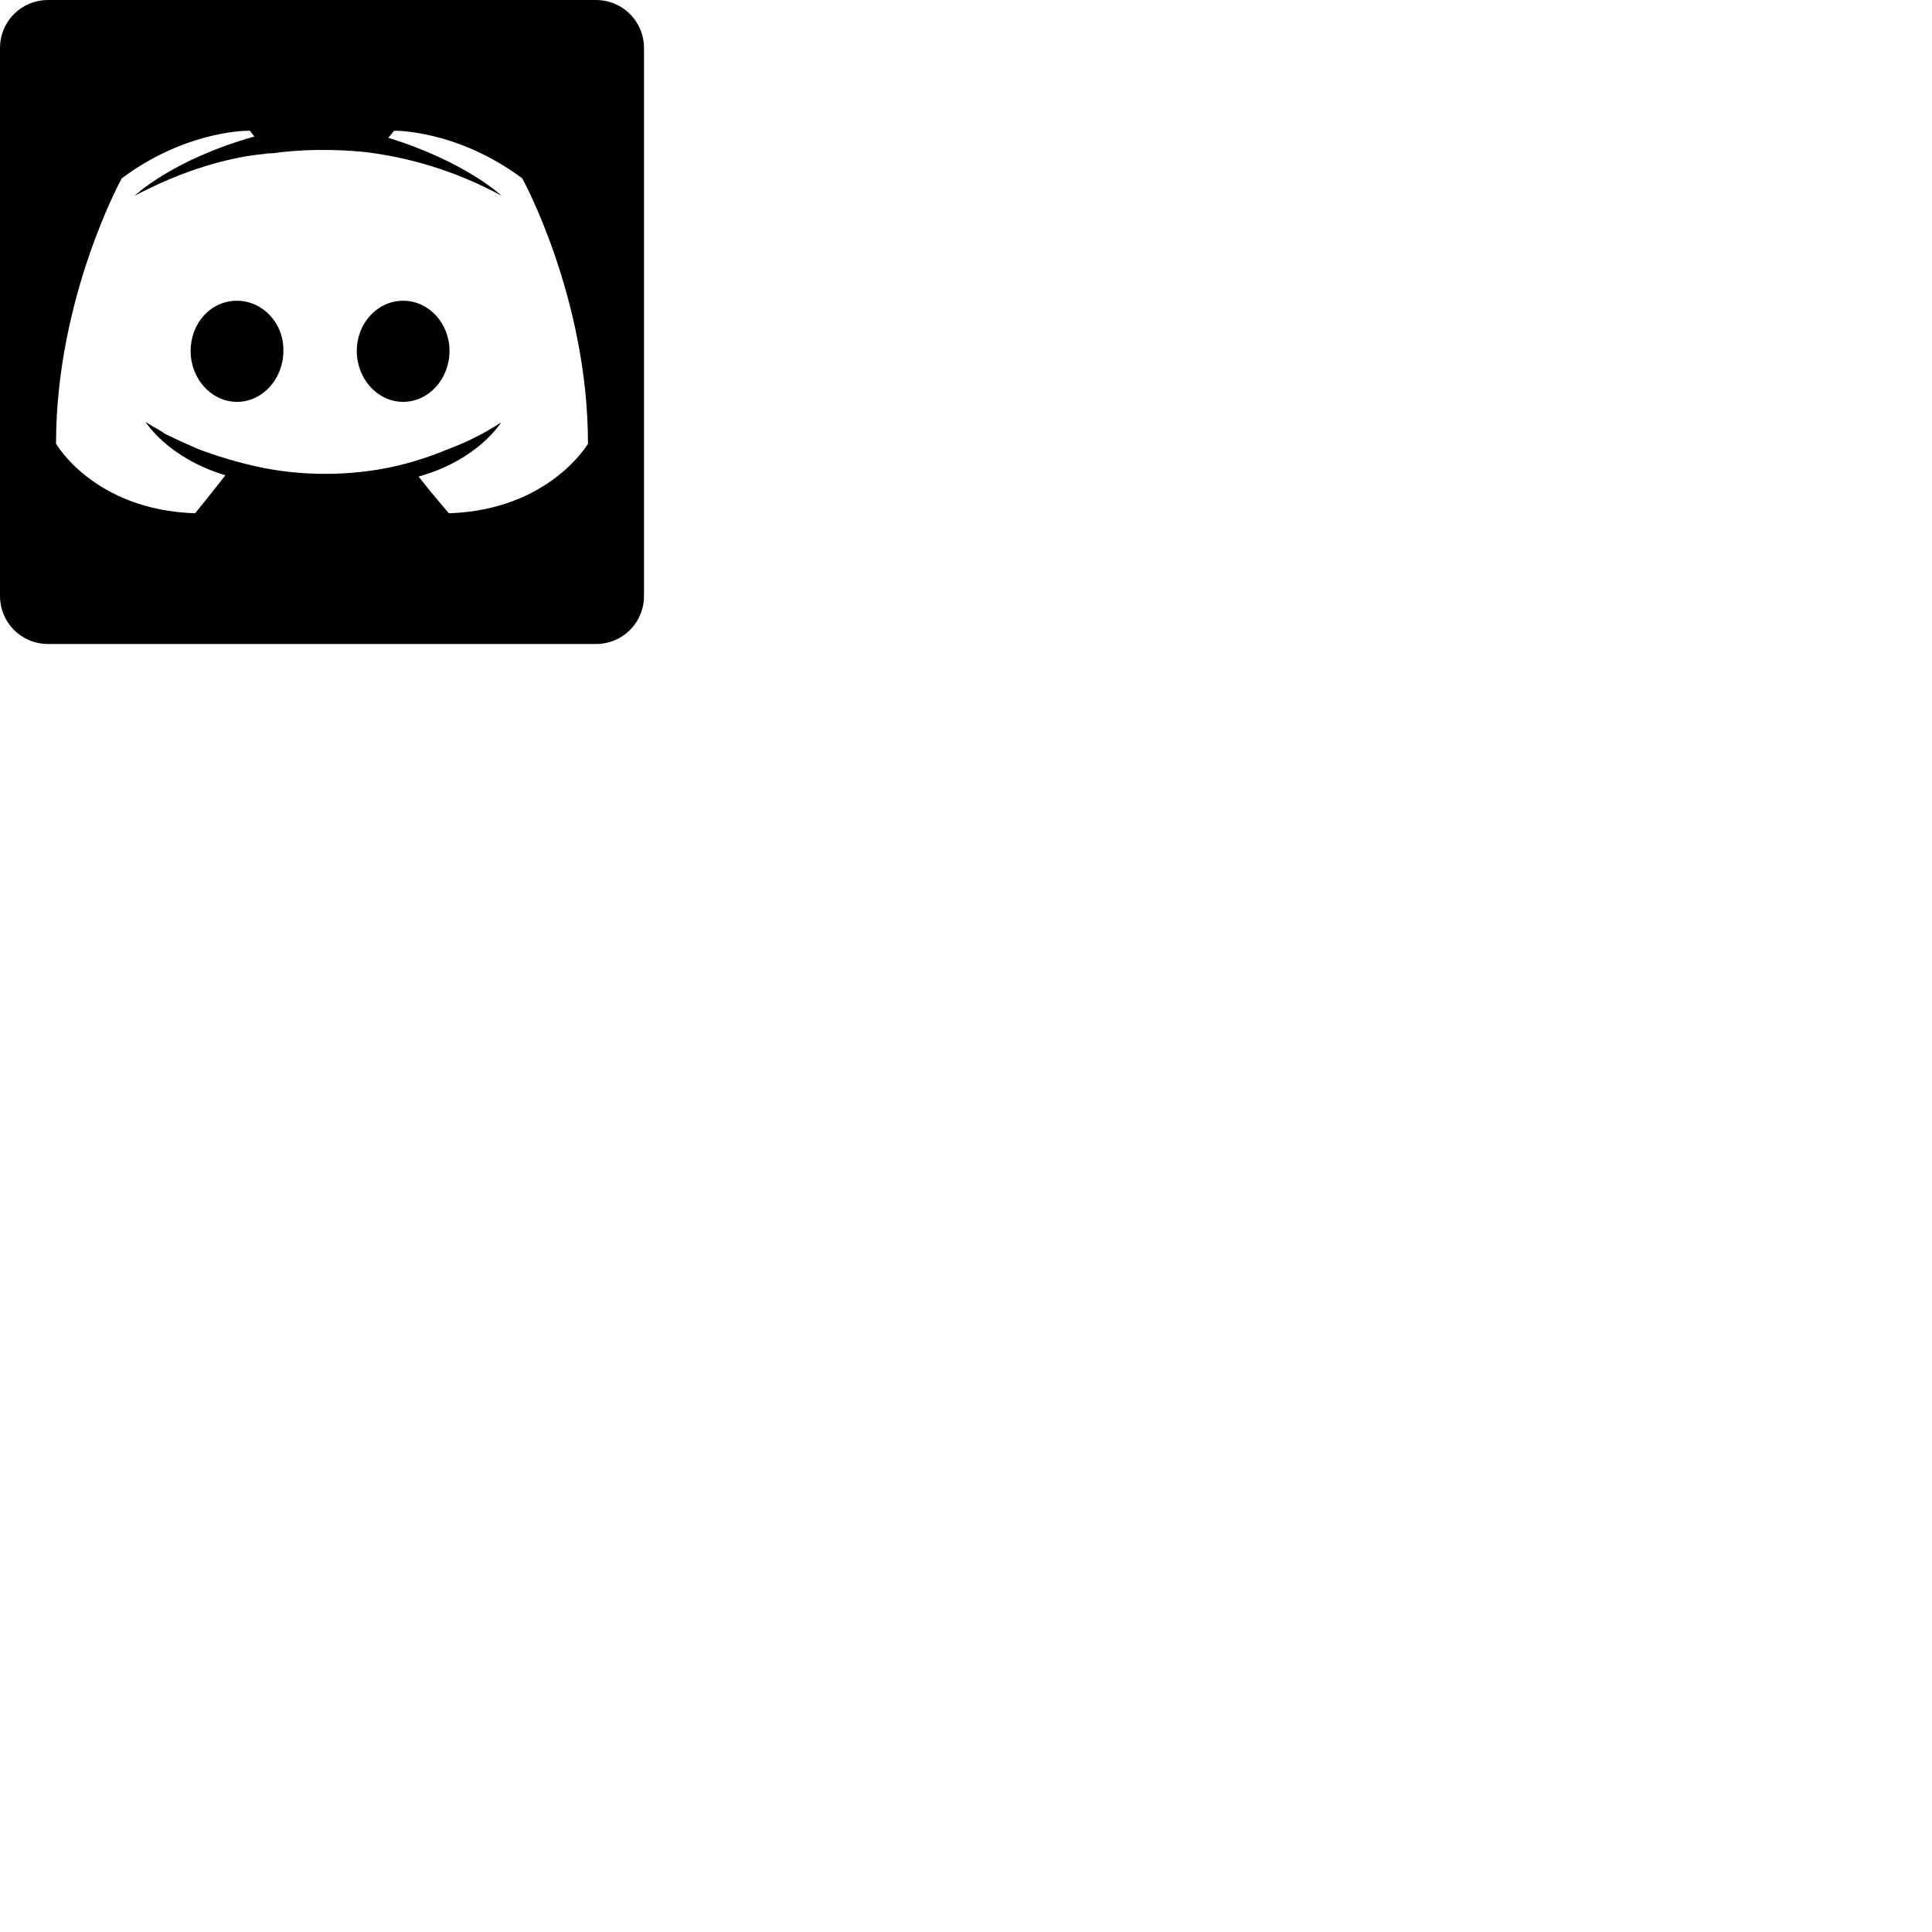
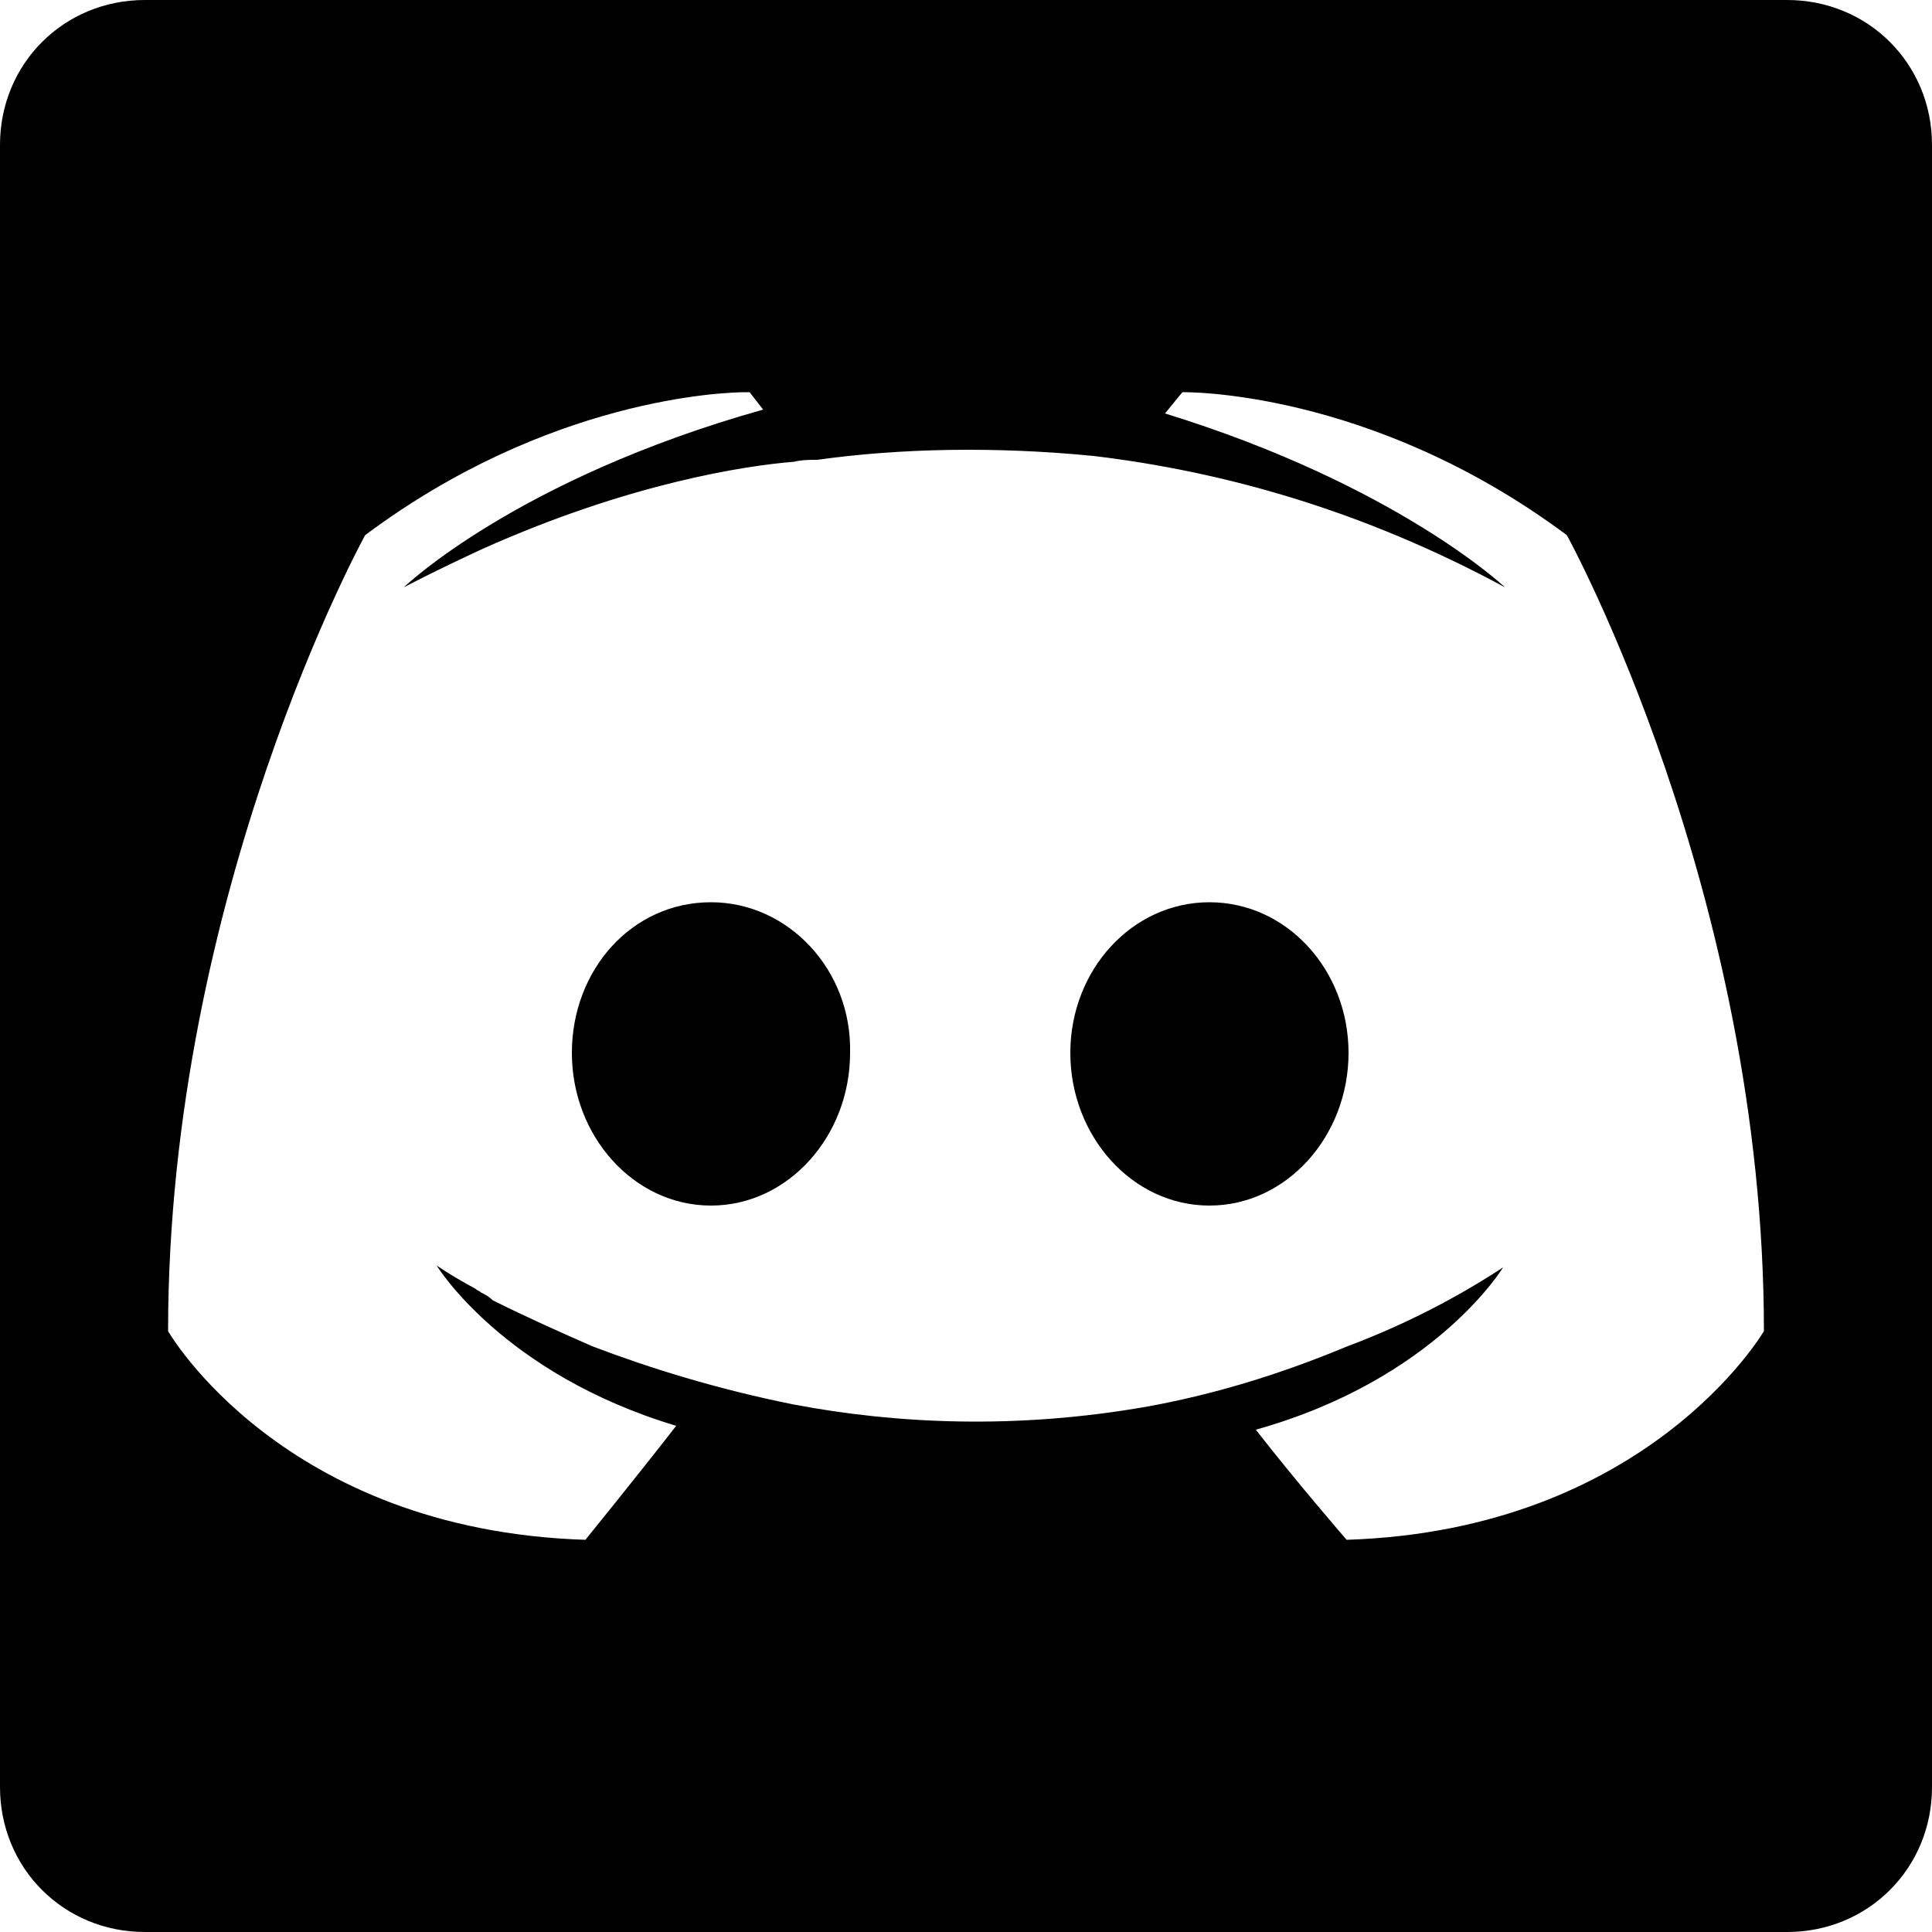
- <svg xmlns="http://www.w3.org/2000/svg" fill="#000000" viewBox="0 0 3000 3000" width="30px" height="30px">
+ <svg xmlns="http://www.w3.org/2000/svg" fill="#000000" viewBox="0 0 1000 1000" width="30px" height="30px">
  <path d="M 75 0C 75 0 75 0 75 0C 33 0 0 33 0 75C 0 75 0 925 0 925C 0 967 33 1000 75 1000C 75 1000 925 1000 925 1000C 967 1000 1000 967 1000 925C 1000 925 1000 75 1000 75C 1000 33 967 0 925 0C 925 0 75 0 75 0M 386 203C 387 203 388 203 388 203C 388 203 395 212 395 212C 267 248 209 304 209 304C 209 304 224 296 250 284C 326 250 386 241 411 239C 415 238 419 238 423 238C 466 232 515 231 566 236C 633 244 705 264 779 304C 779 304 723 251 603 214C 603 214 612 203 612 203C 612 203 709 201 811 277C 811 277 913 462 913 689C 913 689 853 792 697 797C 697 797 671 767 650 740C 743 714 778 656 778 656C 749 675 721 688 697 697C 661 712 627 722 594 728C 526 740 464 737 411 727C 371 719 336 708 307 697C 291 690 273 682 255 673C 253 671 251 670 249 669C 248 668 247 668 246 667C 233 660 226 655 226 655C 226 655 260 711 350 738C 329 765 303 797 303 797C 146 792 87 689 87 689C 87 462 189 277 189 277C 284 206 375 203 386 203C 386 203 386 203 386 203M 368 467C 327 467 296 502 296 545C 296 588 328 624 368 624C 408 624 440 588 440 545C 441 502 408 467 368 467C 368 467 368 467 368 467M 626 467C 586 467 554 502 554 545C 554 588 586 624 626 624C 666 624 698 588 698 545C 698 502 666 467 626 467C 626 467 626 467 626 467" />
</svg>
